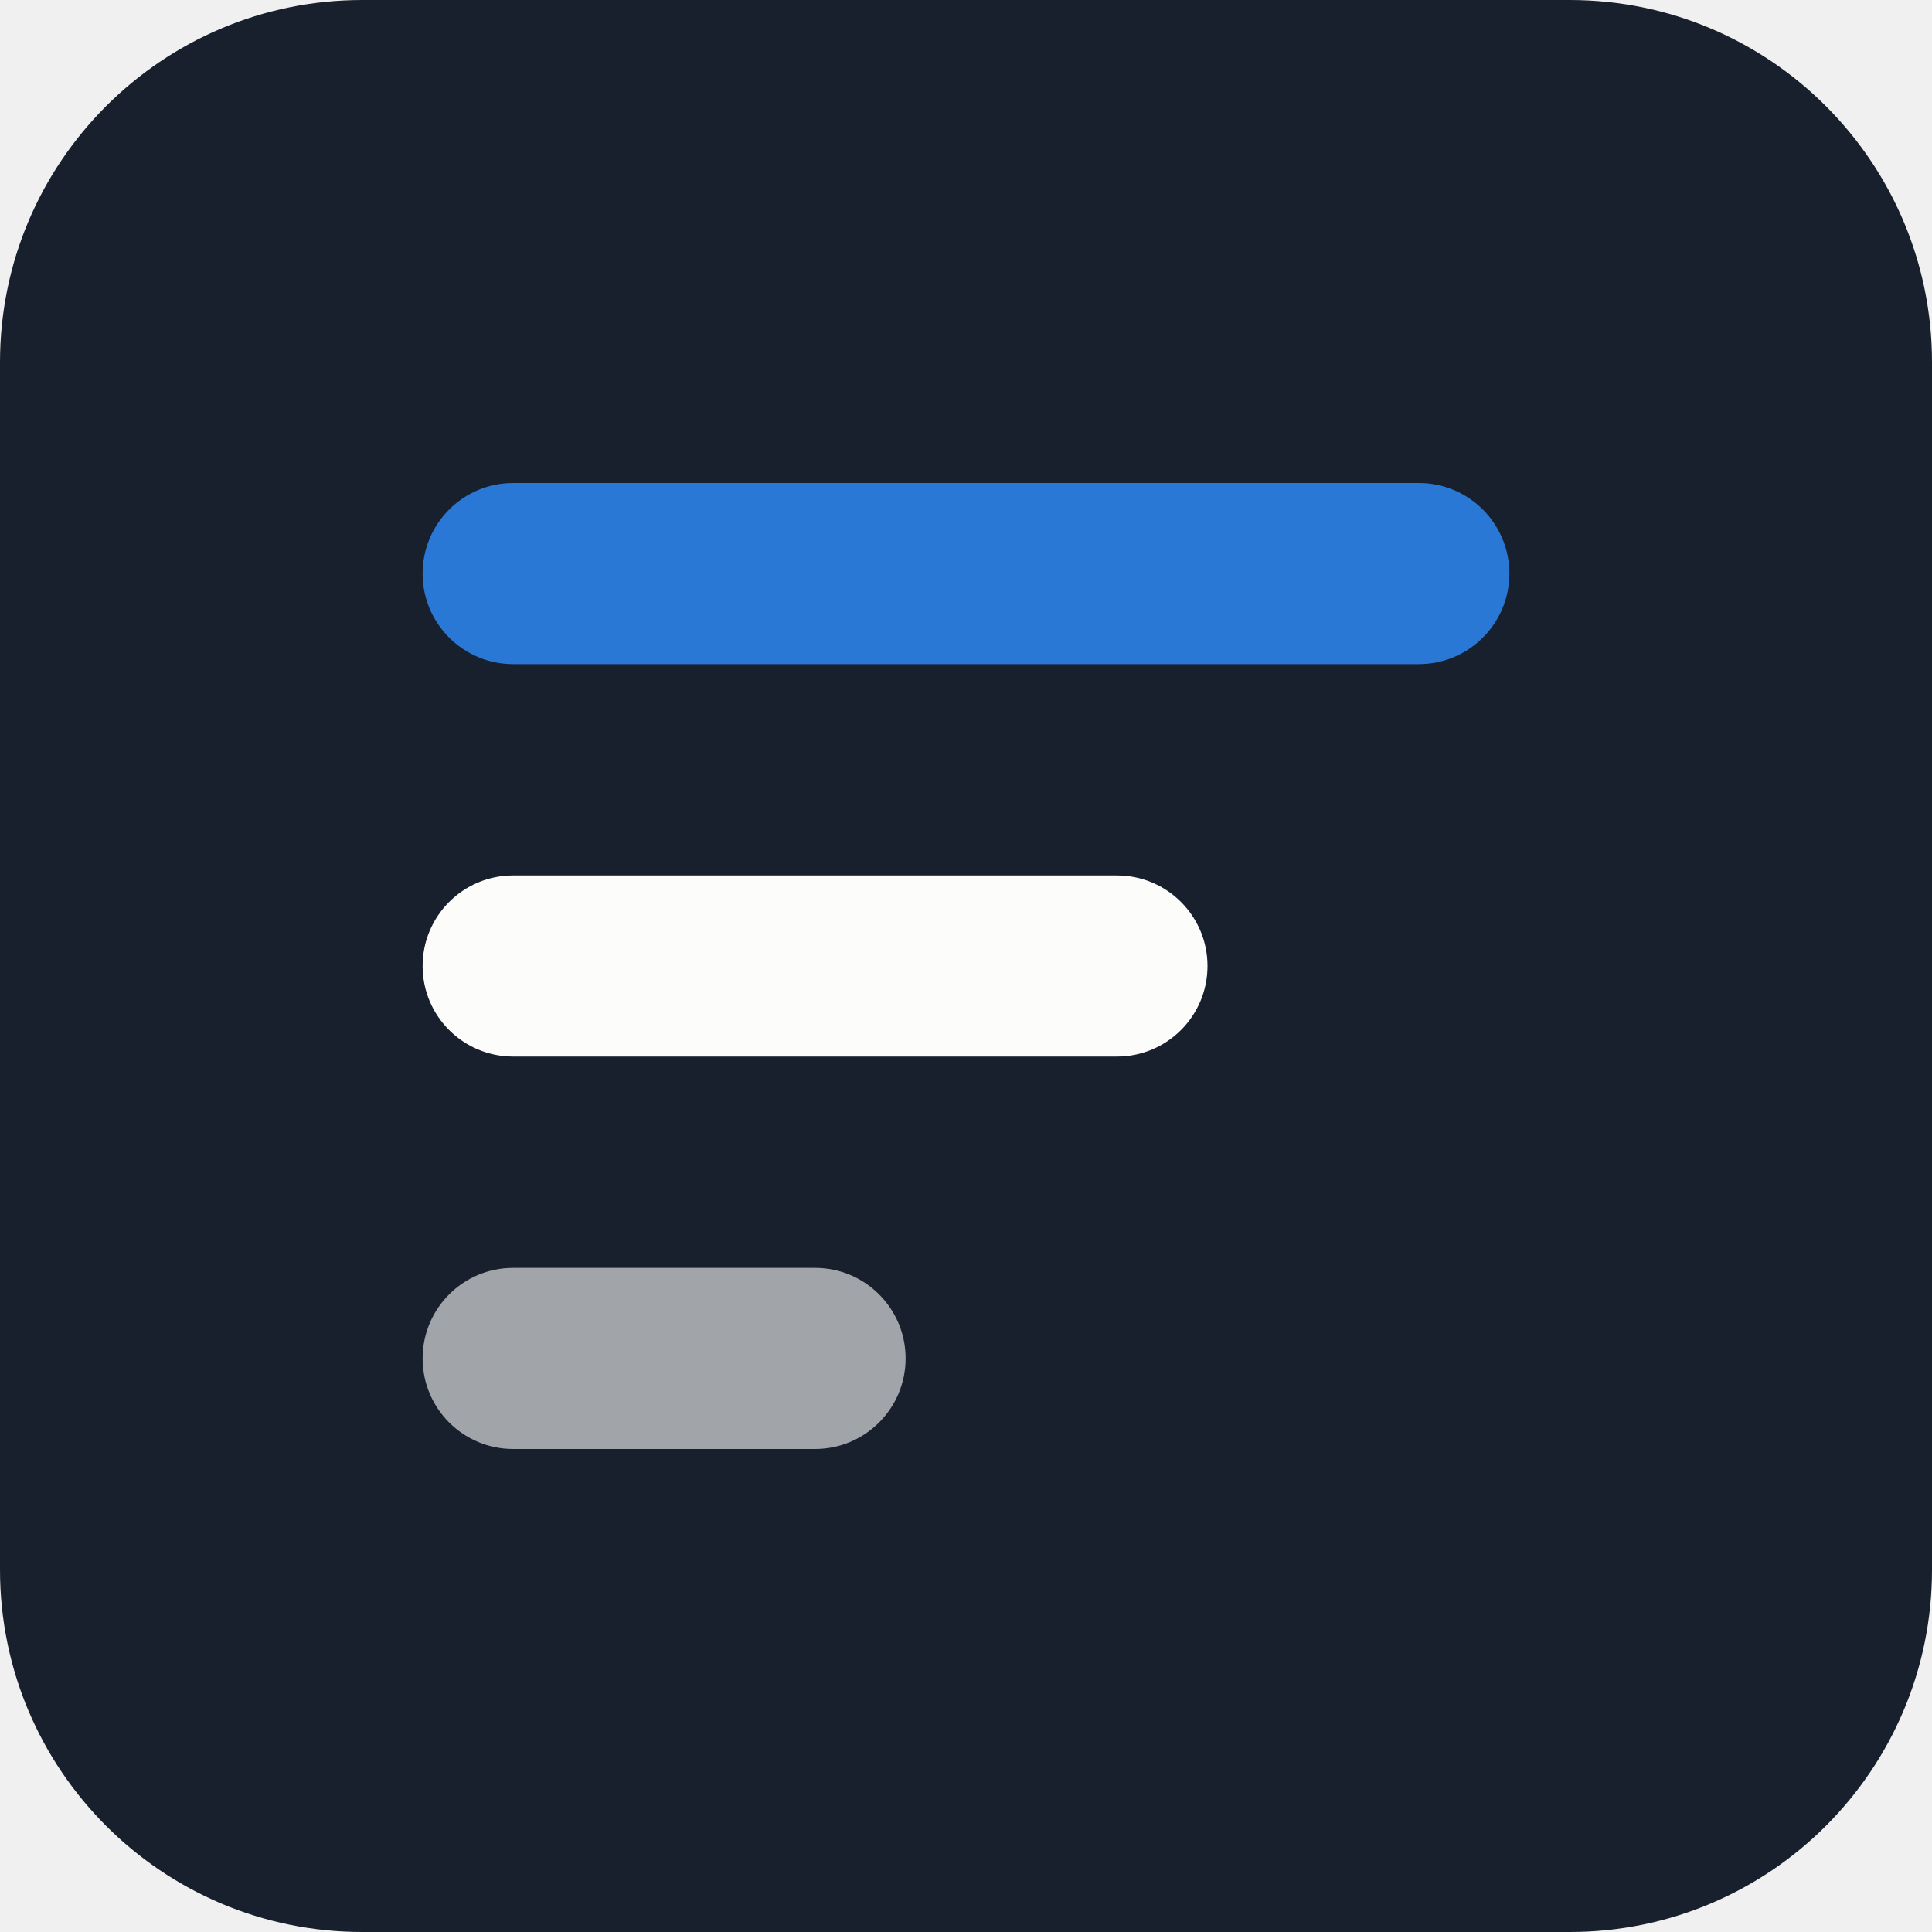
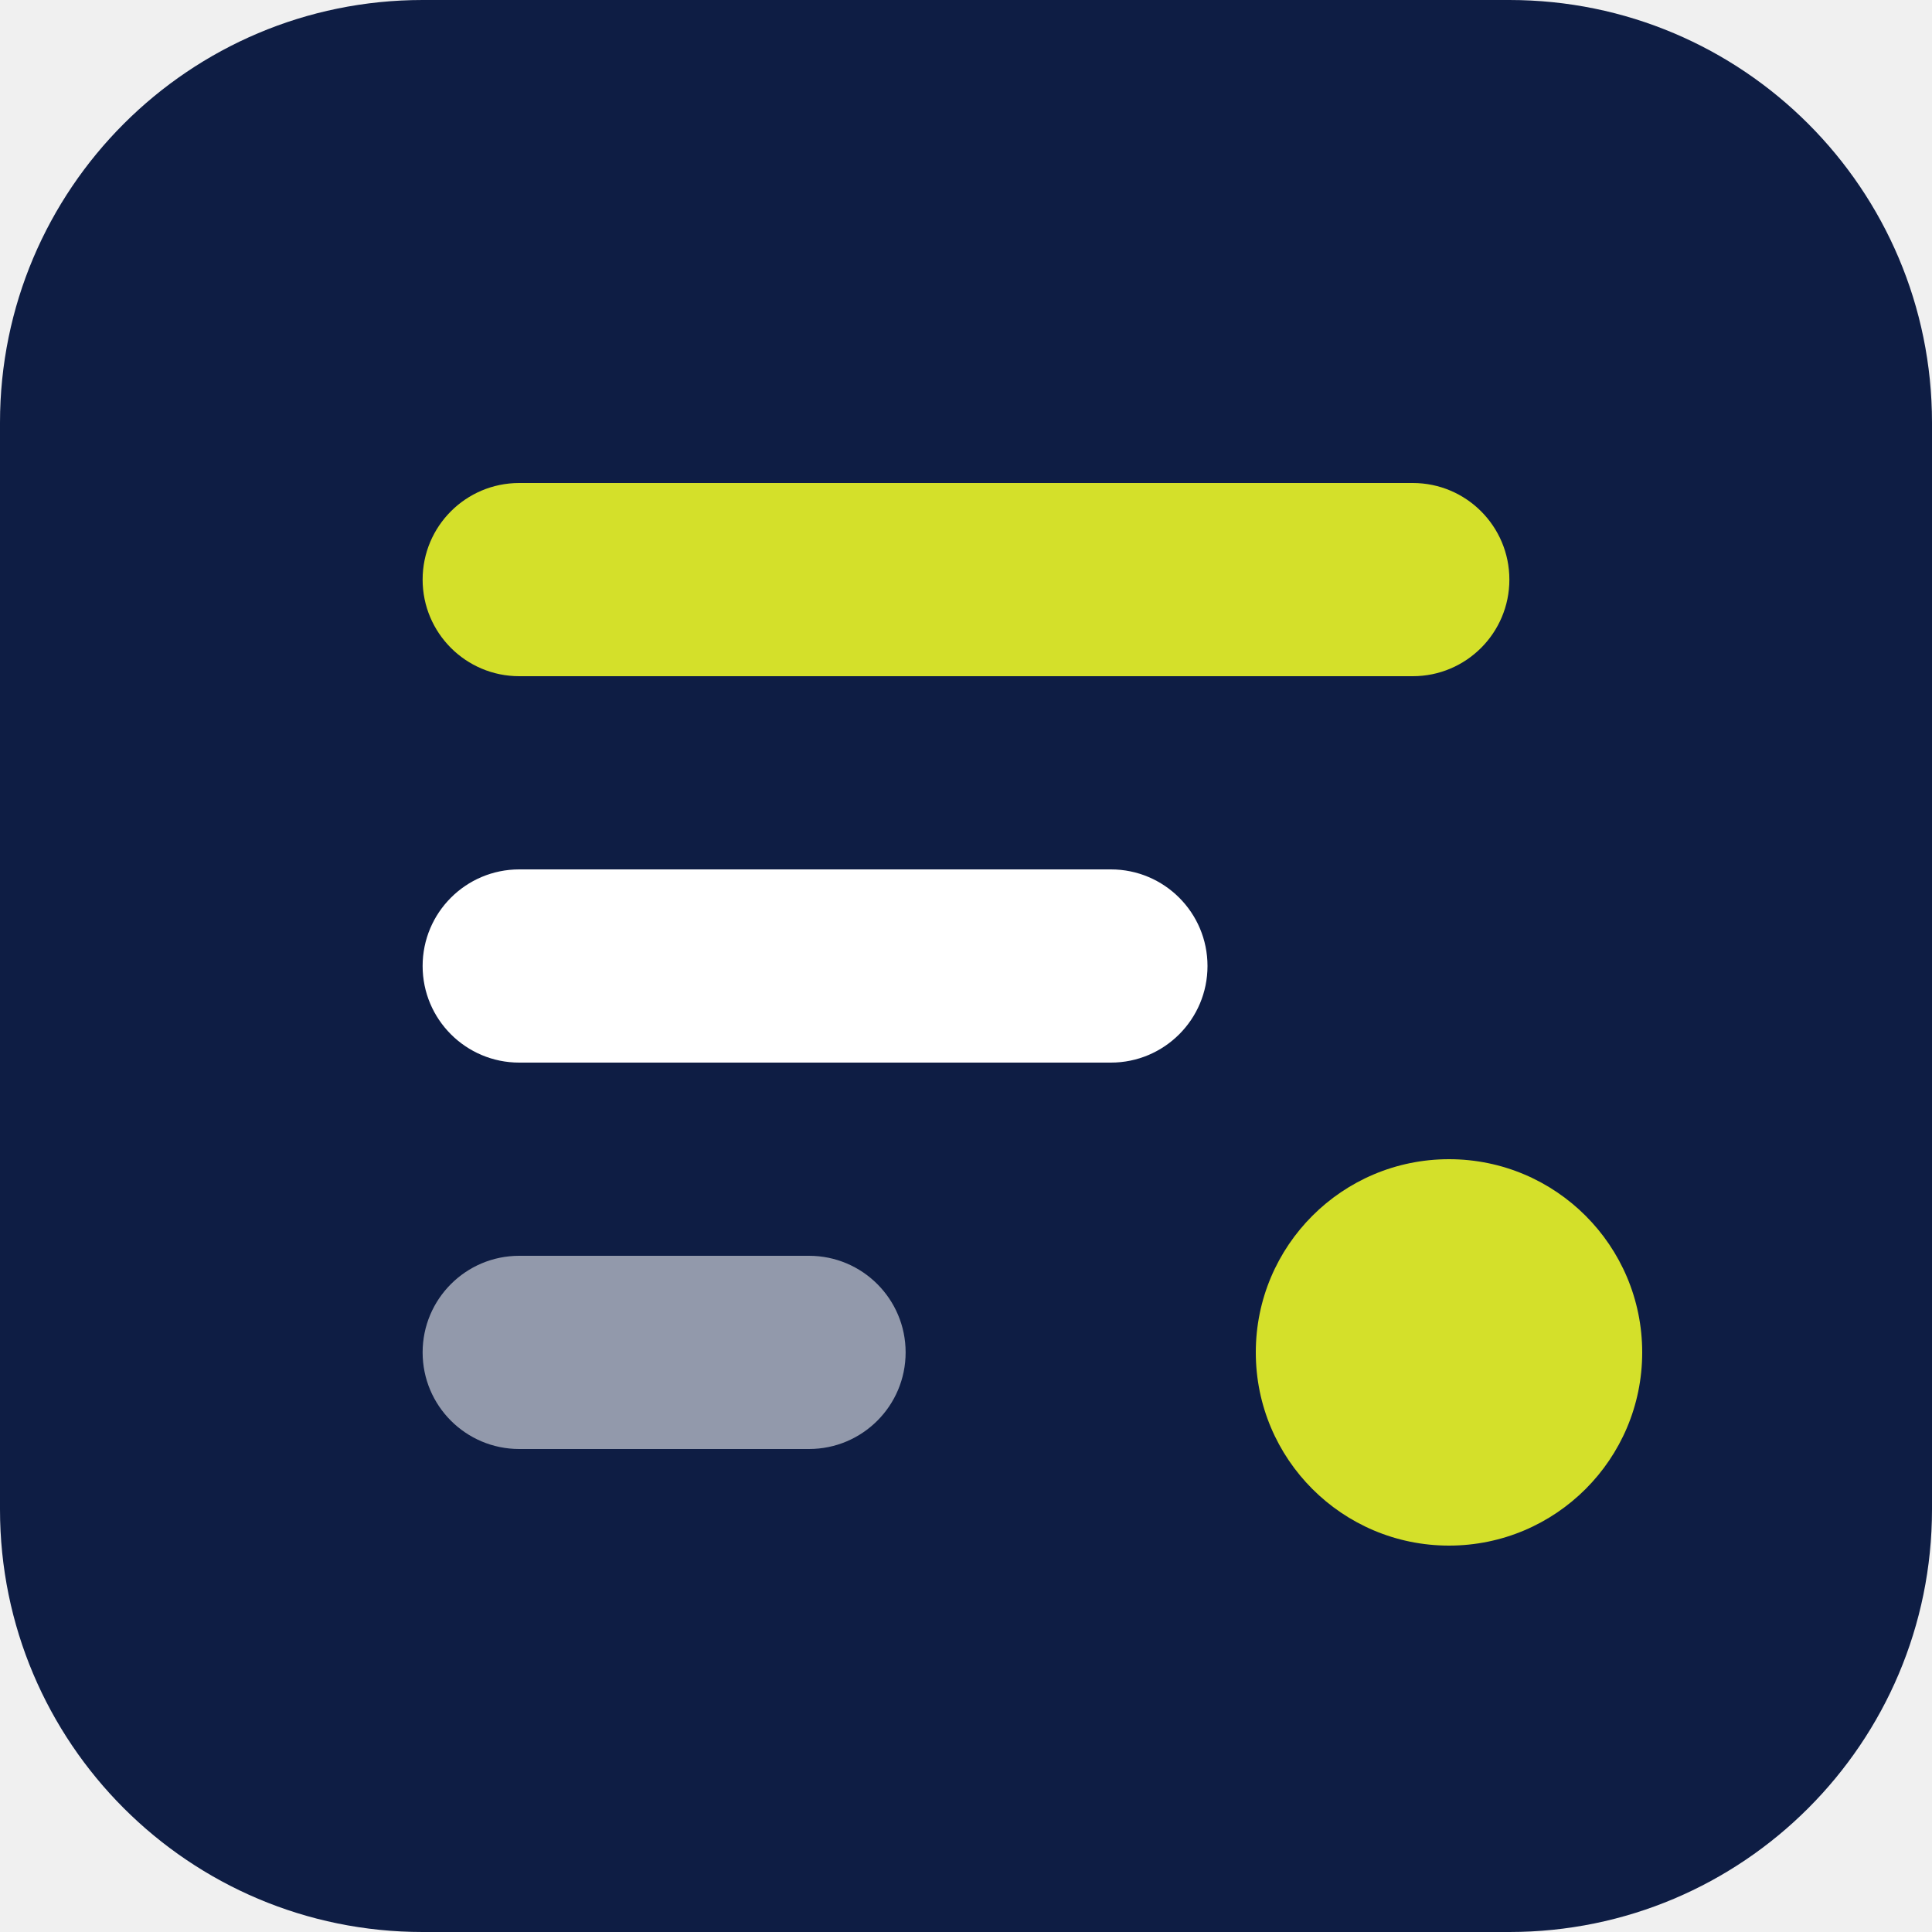
<svg xmlns="http://www.w3.org/2000/svg" viewBox="0 0 32 32">
-   <rect width="32" height="32" rx="6" fill="#18202e" />
-   <rect x="7" y="8" width="18" height="3" rx="1.5" fill="#2a78d6" />
-   <rect x="7" y="14.5" width="13" height="3" rx="1.5" fill="#fcfcfb" />
-   <rect x="7" y="21" width="8" height="3" rx="1.5" fill="#fcfcfb" opacity=".6" />
+   <rect width="32" height="32" rx="7" fill="#0e1d44" />
+   <rect x="7" y="8" width="18" height="3.2" rx="1.6" fill="#d4e02a" />
+   <rect x="7" y="14.4" width="13" height="3.2" rx="1.6" fill="#fff" />
+   <rect x="7" y="20.8" width="8" height="3.2" rx="1.6" fill="#fff" opacity=".55" />
+   <circle cx="24" cy="22.4" r="3.2" fill="#d4e02a" />
</svg>
